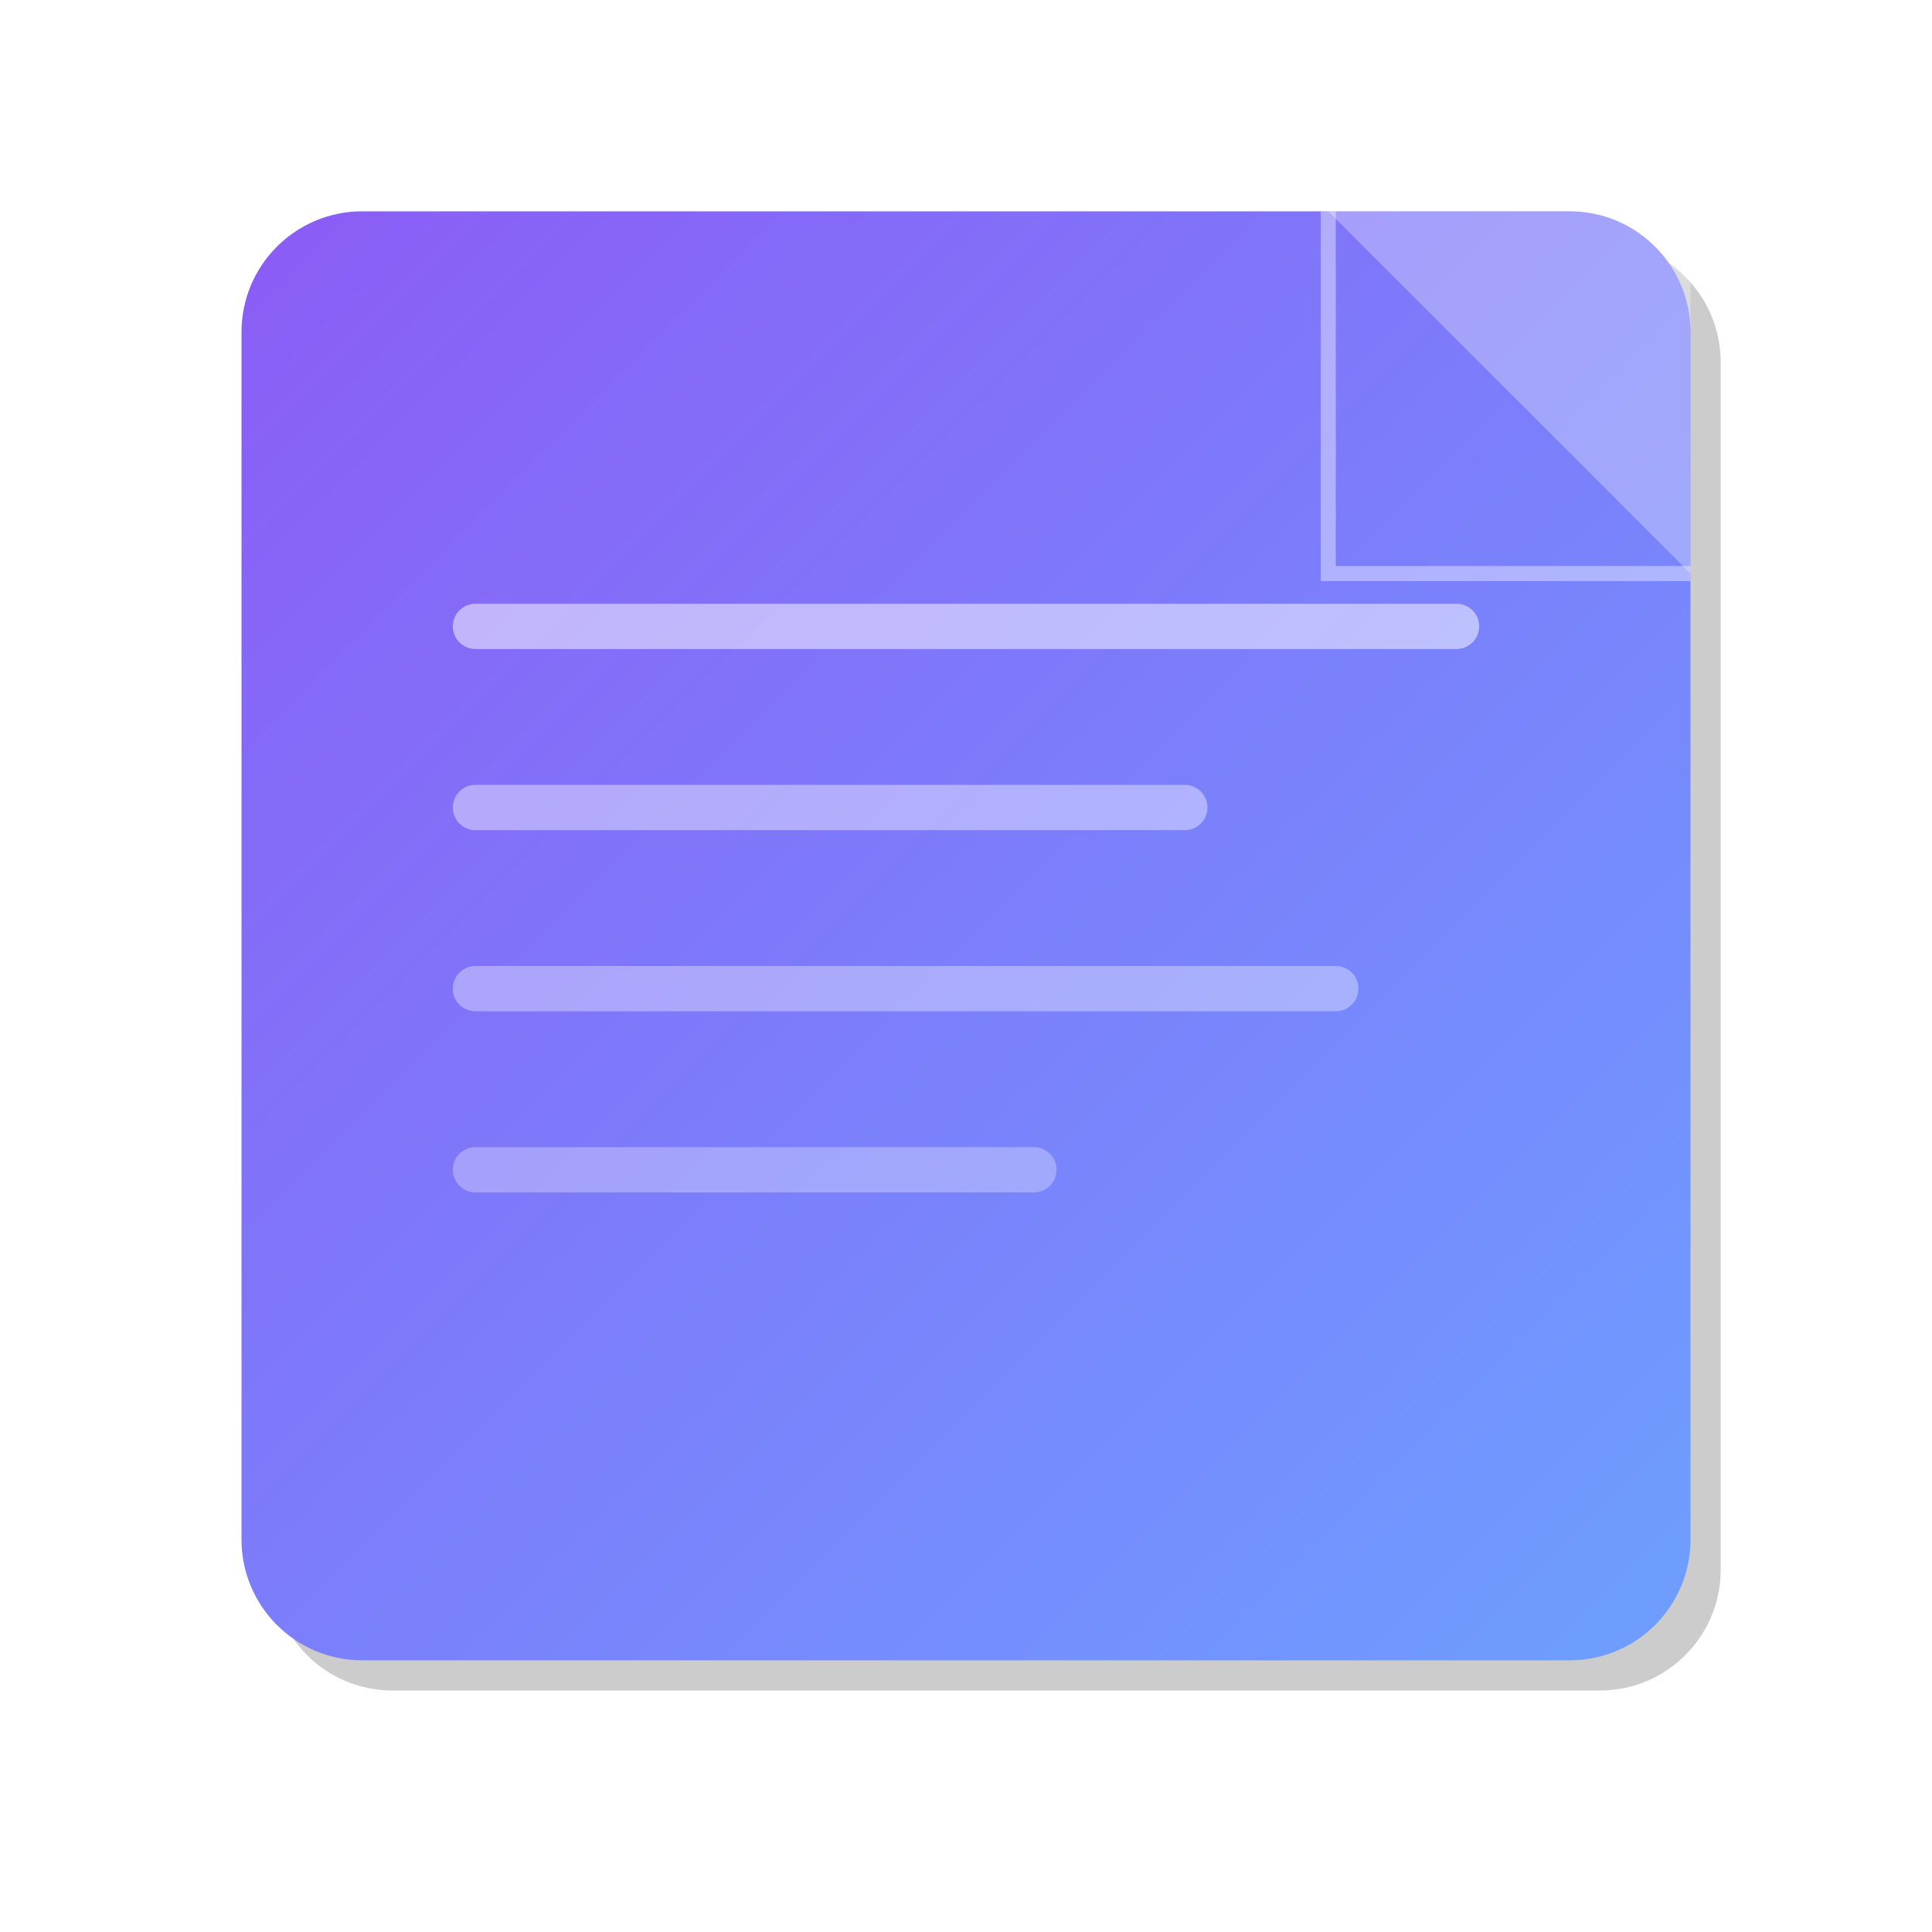
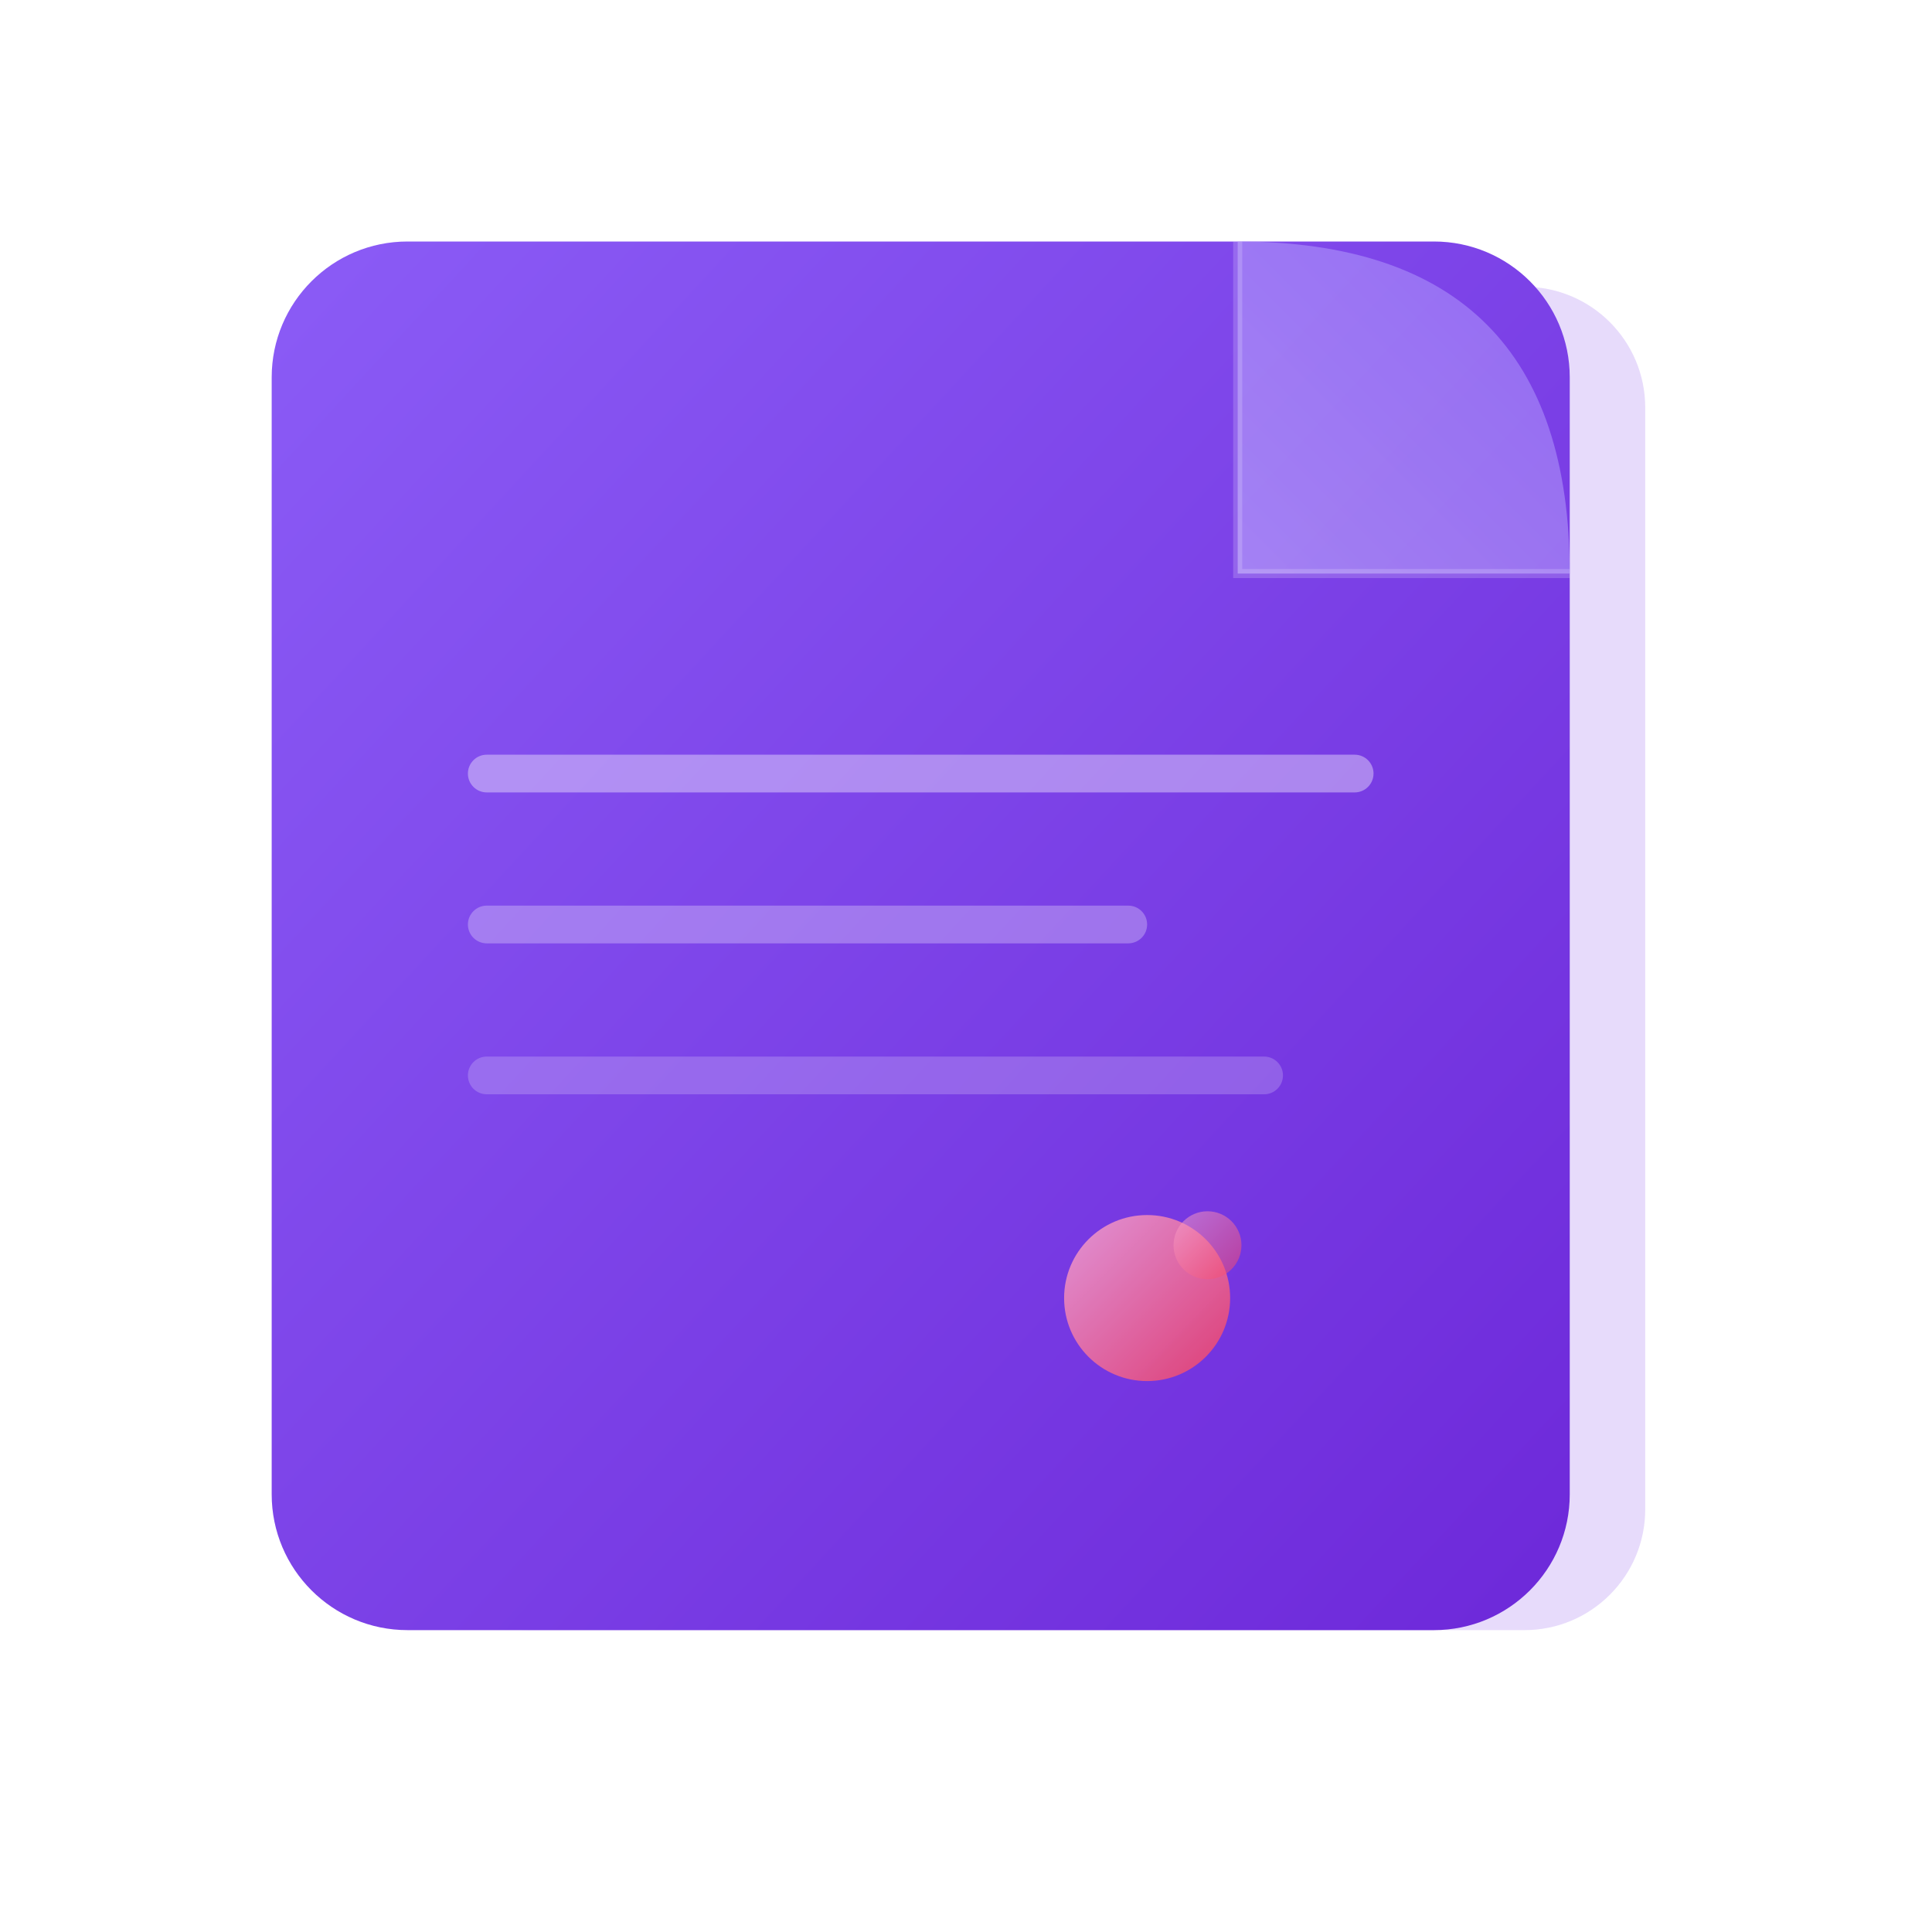
<svg xmlns="http://www.w3.org/2000/svg" width="256" height="256" viewBox="0 0 256 256">
  <defs>
-     <linearGradient id="bg" x1="0%" y1="0%" x2="100%" y2="100%">
+     <linearGradient id="g1" x1="0%" y1="0%" x2="100%" y2="100%">
+       <stop offset="0%" style="stop-color:#a78bfa" />
+       <stop offset="100%" style="stop-color:#7c3aed" />
+     </linearGradient>
+     <linearGradient id="g2" x1="0%" y1="0%" x2="100%" y2="100%">
+       <stop offset="0%" style="stop-color:#c4b5fd" />
+       <stop offset="100%" style="stop-color:#8b5cf6" />
+     </linearGradient>
+     <linearGradient id="gMain" x1="0%" y1="0%" x2="100%" y2="100%">
      <stop offset="0%" style="stop-color:#8b5cf6" />
-       <stop offset="100%" style="stop-color:#6d9fff" />
+       <stop offset="100%" style="stop-color:#6d28d9" />
+     </linearGradient>
+     <linearGradient id="gFold" x1="0%" y1="100%" x2="100%" y2="0%">
+       <stop offset="0%" style="stop-color:#c4b5fd" />
+       <stop offset="100%" style="stop-color:#a78bfa" />
+     </linearGradient>
+     <linearGradient id="inkGrad" x1="0%" y1="0%" x2="100%" y2="100%">
+       <stop offset="0%" style="stop-color:#f9a8d4" />
+       <stop offset="100%" style="stop-color:#f43f5e" />
    </linearGradient>
  </defs>
-   <rect x="36" y="32" width="192" height="192" rx="16" fill="rgba(0,0,0,0.2)" />
-   <rect x="32" y="28" width="192" height="192" rx="16" fill="url(#bg)" />
-   <path d="M176 28 L224 28 L224 76 Z" fill="rgba(255,255,255,0.3)" />
-   <path d="M176 28 L176 76 L224 76" fill="none" stroke="rgba(255,255,255,0.4)" stroke-width="2" />
-   <rect x="60" y="80" width="136" height="6" rx="3" fill="rgba(255,255,255,0.5)" />
-   <rect x="60" y="104" width="100" height="6" rx="3" fill="rgba(255,255,255,0.4)" />
-   <rect x="60" y="128" width="120" height="6" rx="3" fill="rgba(255,255,255,0.35)" />
-   <rect x="60" y="152" width="80" height="6" rx="3" fill="rgba(255,255,255,0.3)" />
+   <rect x="54" y="38" width="164" height="178" rx="16" fill="rgba(124,58,237,0.18)" />
+   <rect x="36" y="32" width="172" height="184" rx="18" fill="url(#gMain)" />
+   <path d="M164 32 Q208 32 208 76 L164 76 Z" fill="url(#gFold)" opacity="0.55" />
+   <path d="M164 32 L164 76 L208 76" fill="none" stroke="rgba(255,255,255,0.18)" stroke-width="1.2" />
+   <rect x="62" y="100" width="120" height="5" rx="2.5" fill="rgba(255,255,255,0.38)" />
+   <rect x="62" y="120" width="90" height="5" rx="2.5" fill="rgba(255,255,255,0.28)" />
+   <rect x="62" y="140" width="108" height="5" rx="2.5" fill="rgba(255,255,255,0.20)" />
+   <circle cx="152" cy="172" r="11" fill="url(#inkGrad)" opacity="0.82" />
+   <circle cx="160" cy="165" r="4.5" fill="url(#inkGrad)" opacity="0.52" />
</svg>
